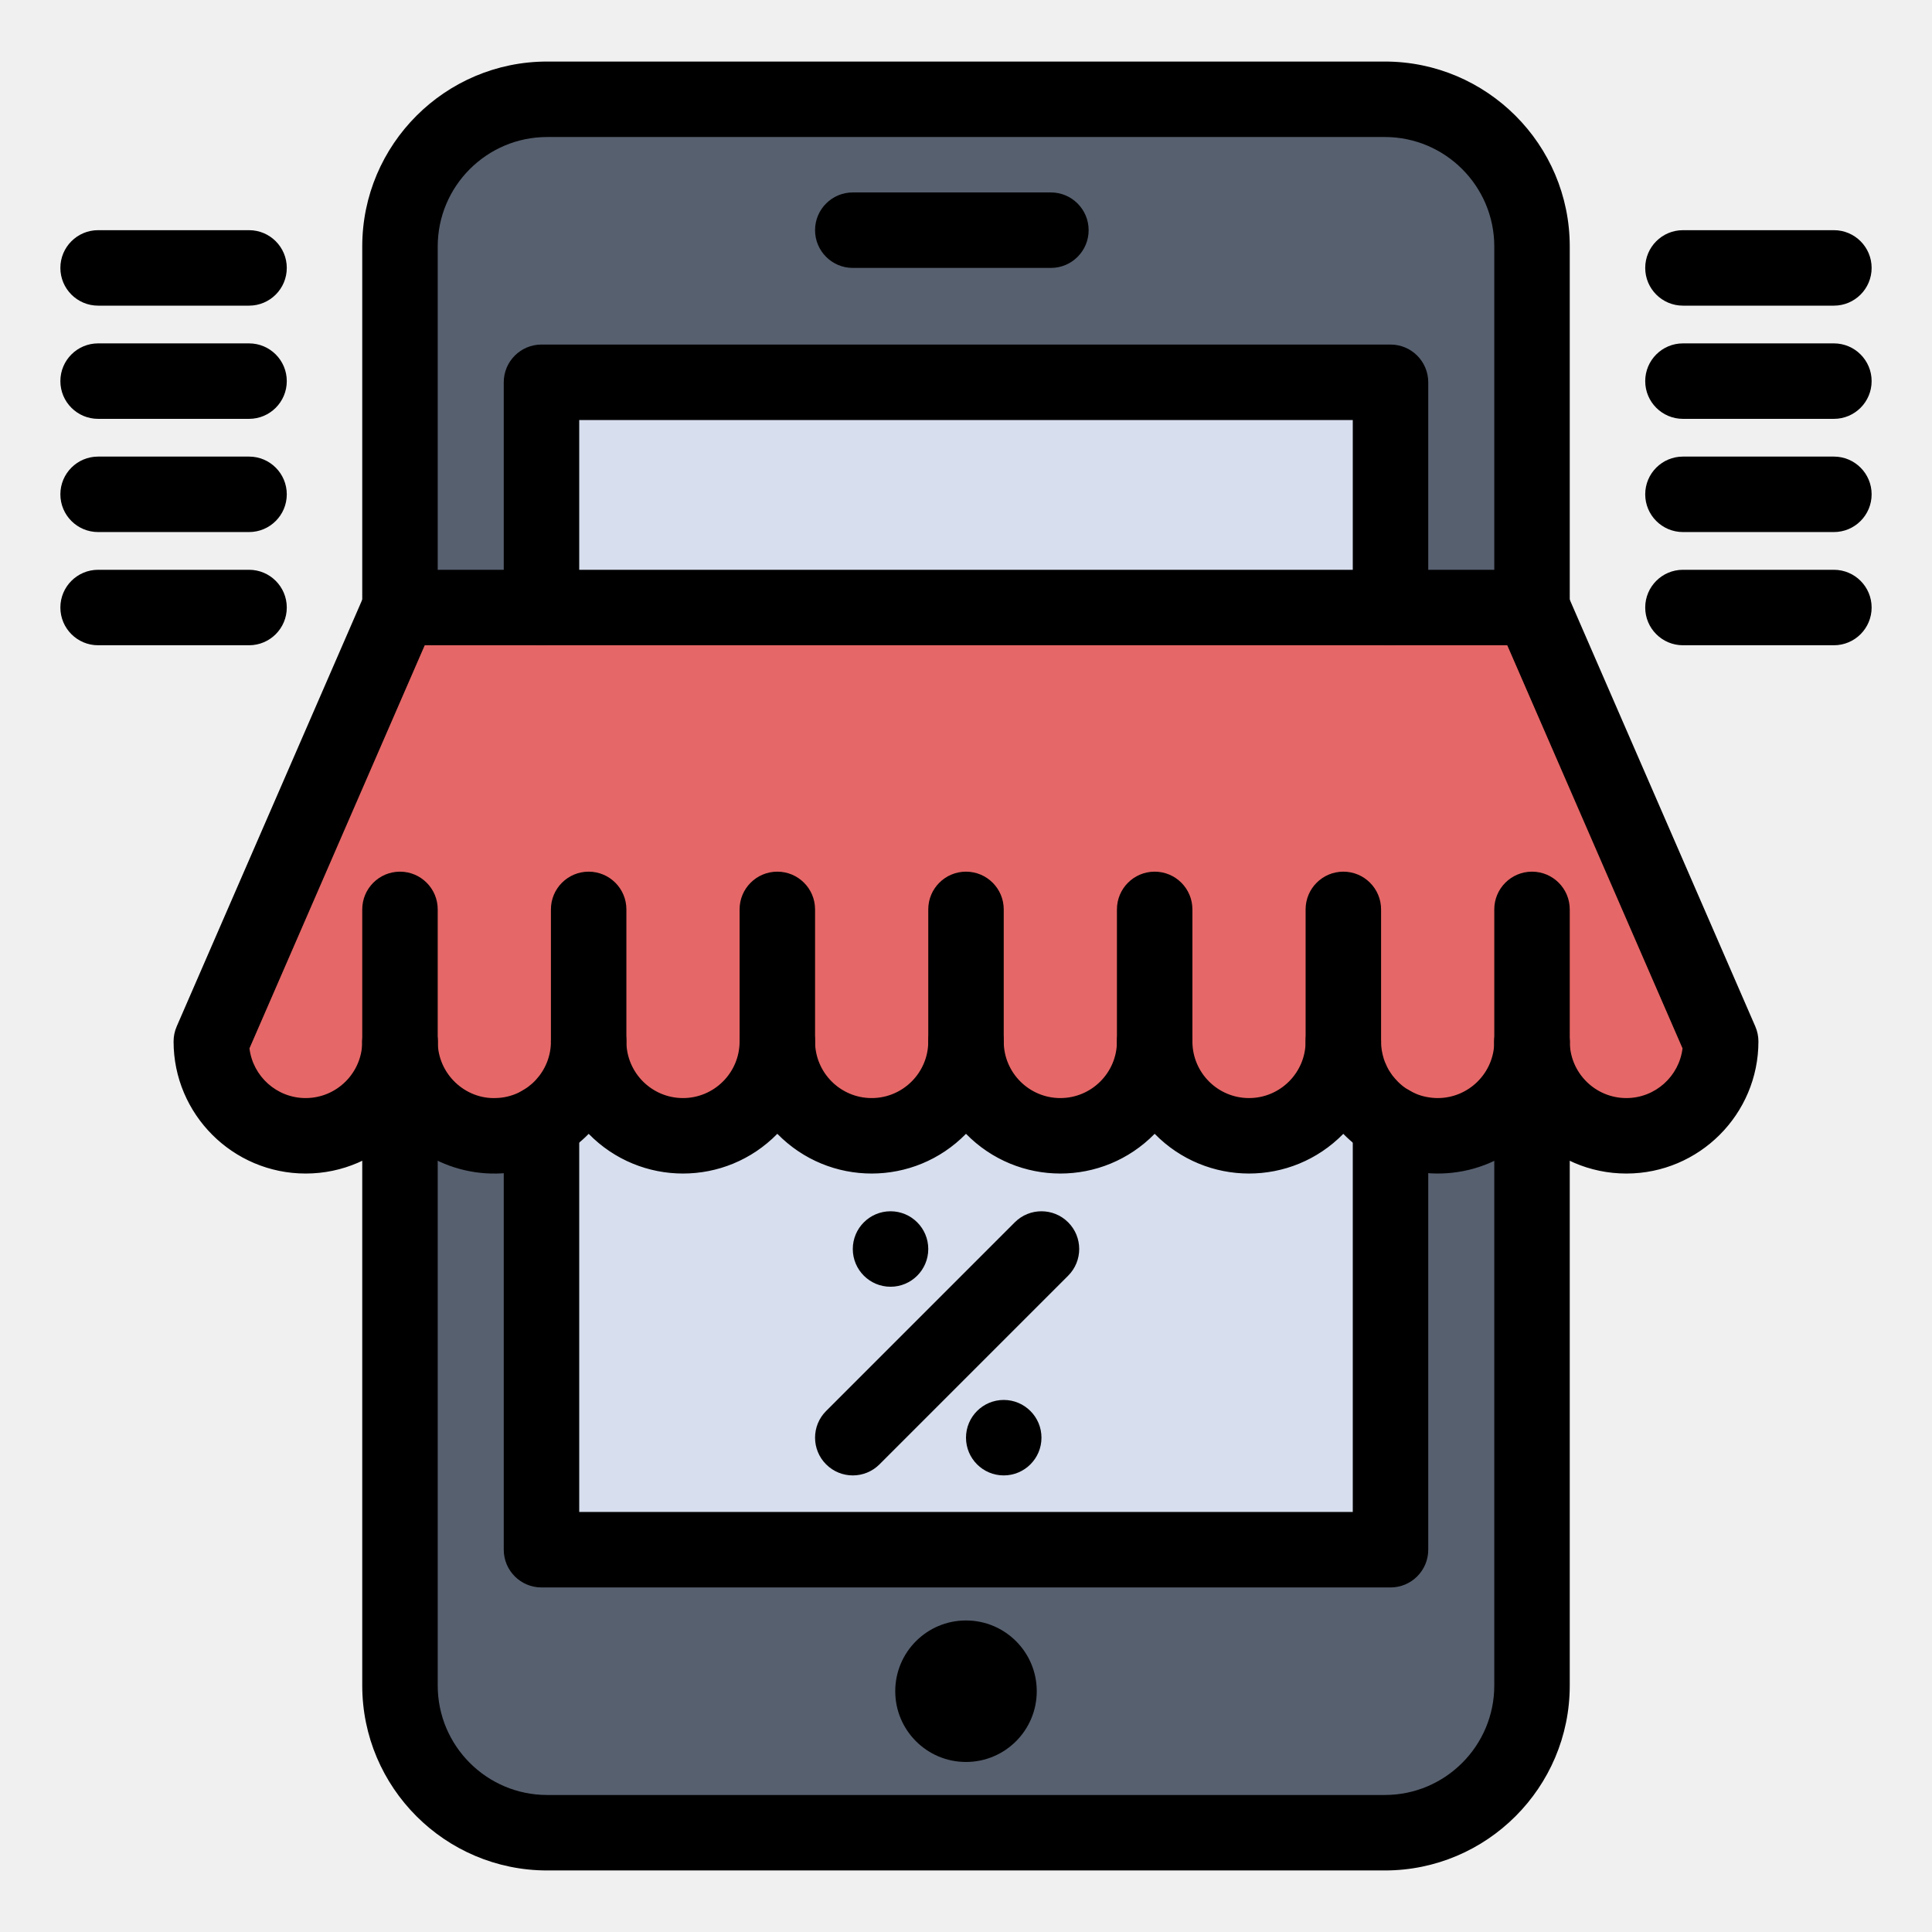
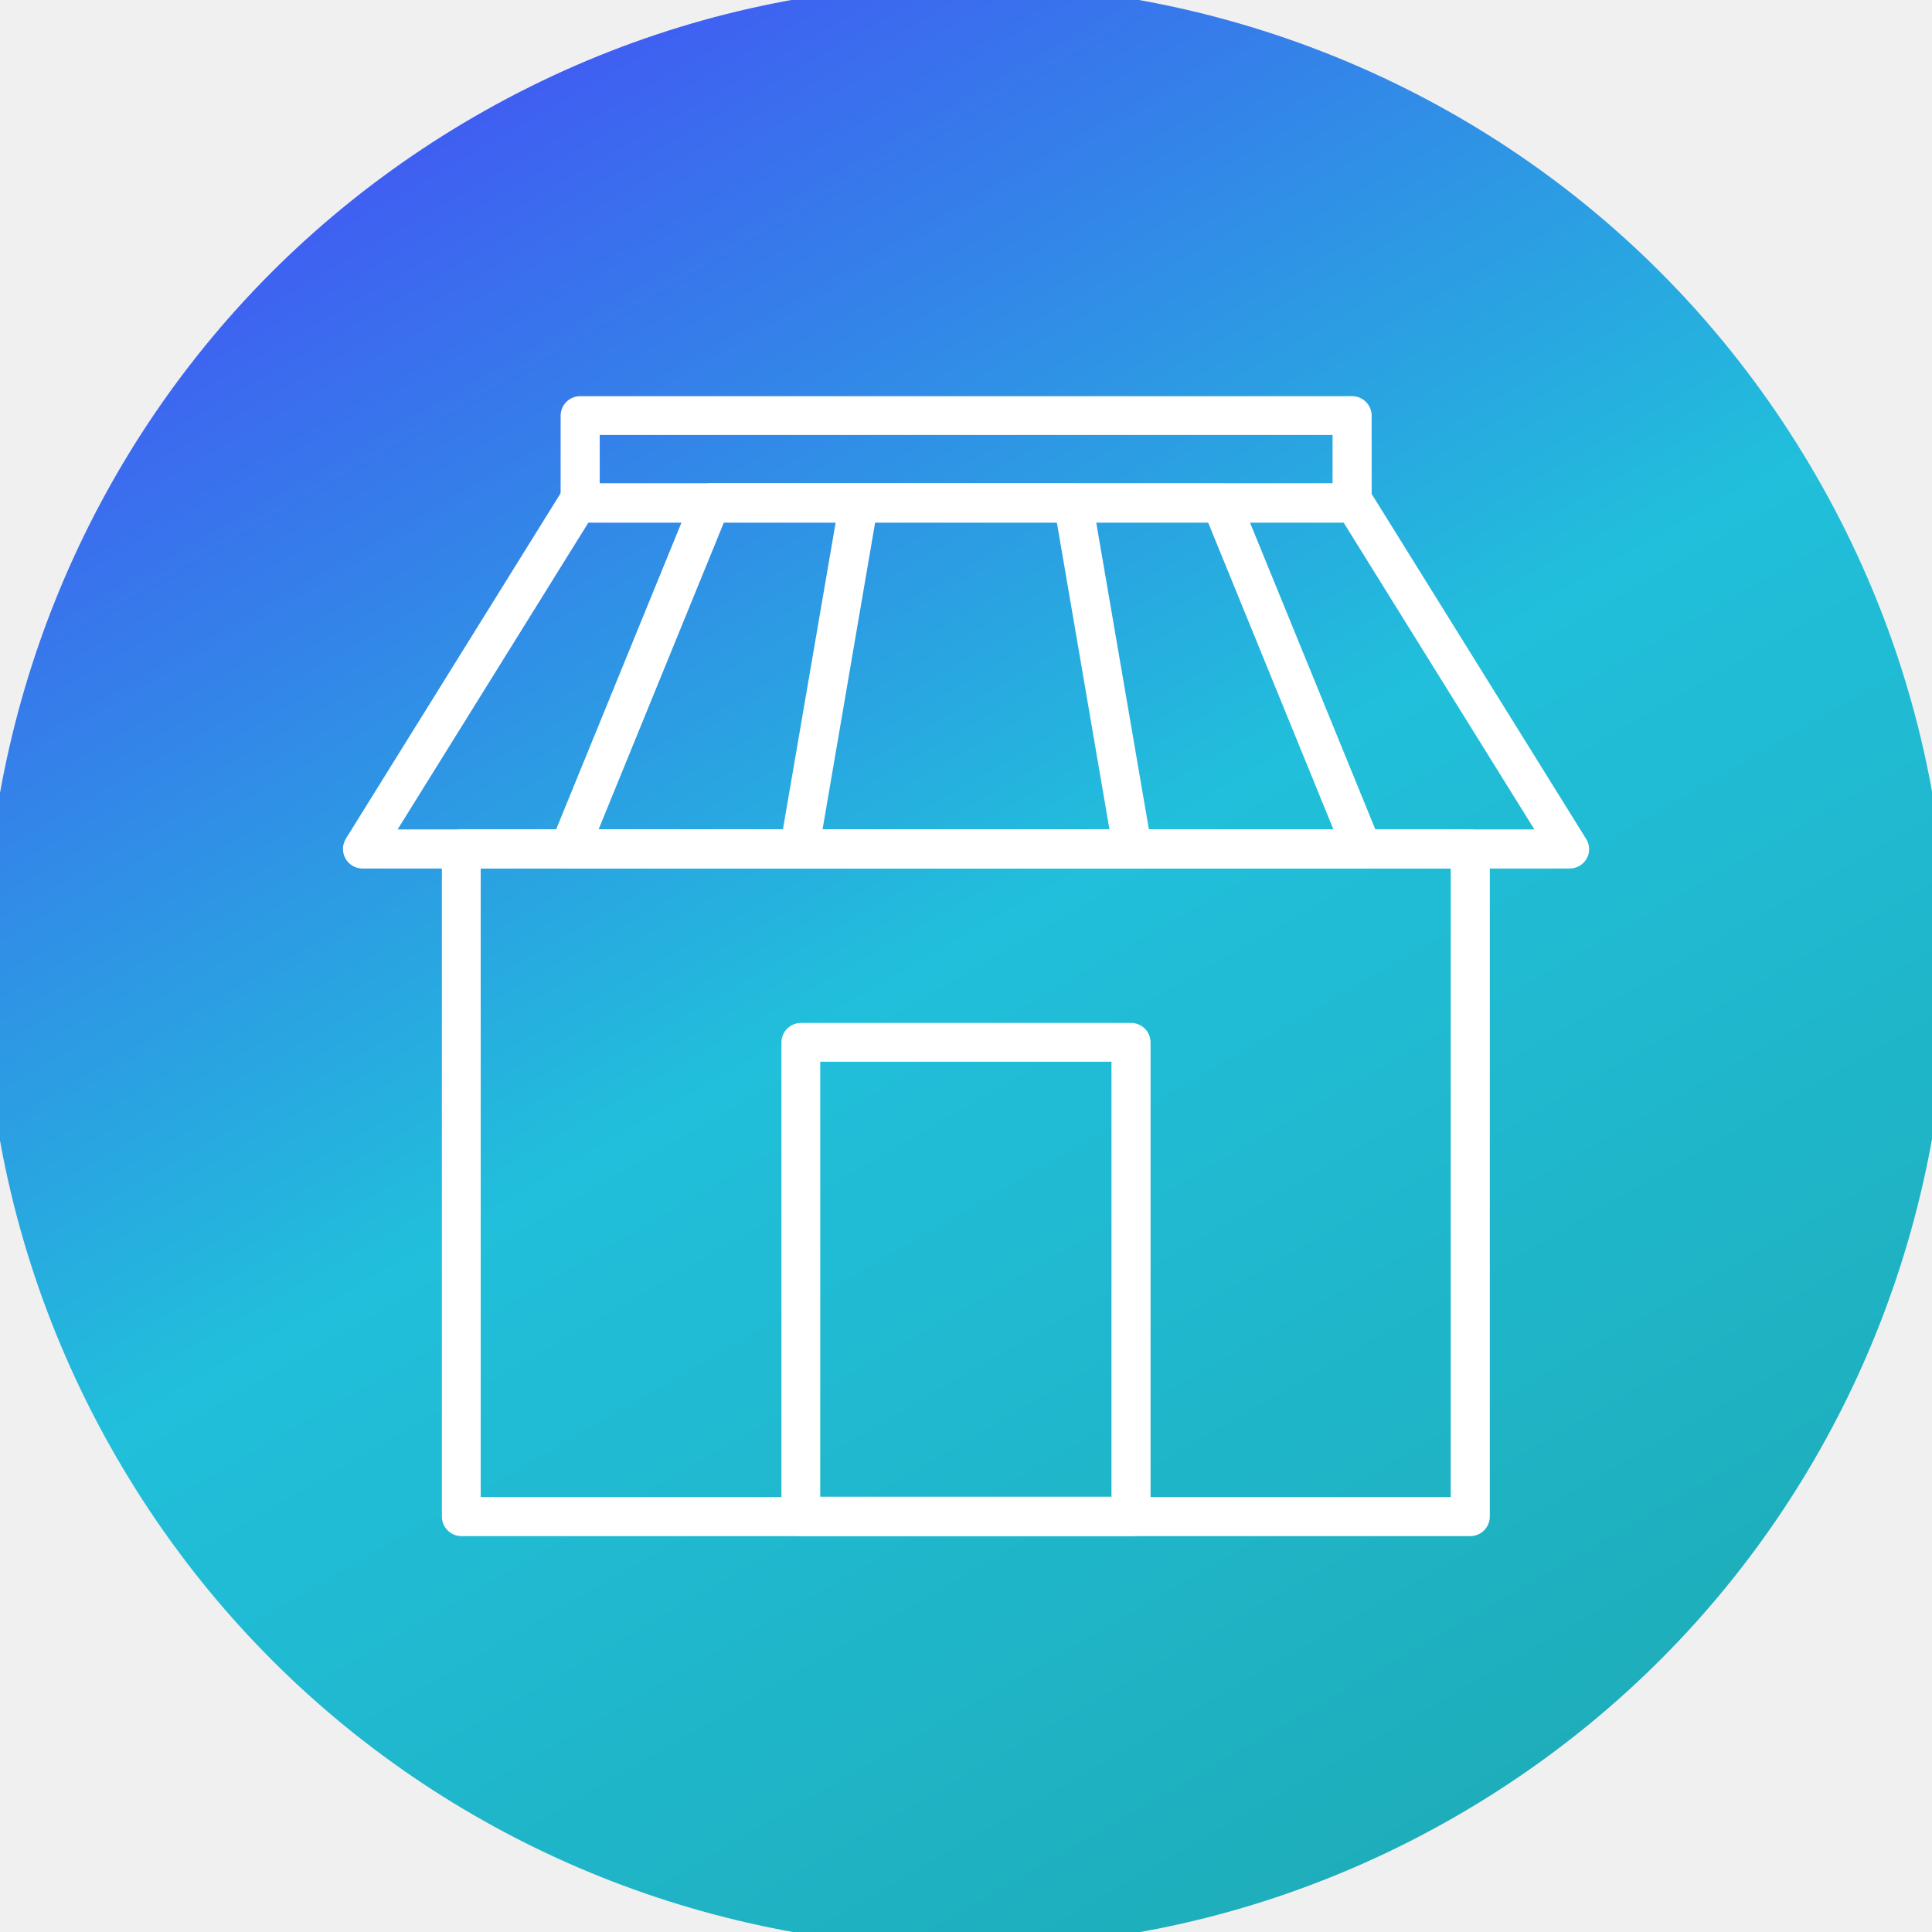
- <svg xmlns="http://www.w3.org/2000/svg" version="1.1" x="0px" y="0px" width="512px" height="512px" viewBox="0 0 512 512" style="enable-background:new 0 0 512 512;" xml:space="preserve">
-   <g id="_x31__x2C__Mobile_x2C__online_x2C__shop_x2C__marketplace_x2C__Shopping">
-     <g>
-       <g>
-         <path style="fill:#57606F;" d="M367,26.31H145c-21.54,0-39,17.46-39,39c0,19.351,0,367.987,0,381.381c0,21.54,17.46,39,39,39h222     c21.54,0,39-17.46,39-39c0-14.805,0-322.081,0-381.381C406,43.77,388.54,26.31,367,26.31z" />
-         <path style="fill:#D7DEED;" d="M143.5,101.31c0,36.16,0,273.443,0,309.381h225c0-14.608,0-296.711,0-309.381H143.5z" />
-         <path d="M266,371c5.52,0,10,4.48,10,10s-4.48,10-10,10s-10-4.48-10-10S260.48,371,266,371z" />
-         <path d="M256,429.44c10.36,0,18.75,8.39,18.75,18.75c0,10.35-8.39,18.75-18.75,18.75c-10.36,0-18.75-8.4-18.75-18.75     C237.25,437.83,245.64,429.44,256,429.44z" />
-         <path d="M236,321c5.52,0,10,4.48,10,10s-4.48,10-10,10s-10-4.48-10-10S230.48,321,236,321z" />
-         <path d="M278.5,71H226c-5.523,0-10-4.478-10-10c0-5.523,4.477-10,10-10h52.5c5.522,0,10,4.477,10,10     C288.5,66.522,284.022,71,278.5,71z" />
-         <path d="M486,81h-40c-5.522,0-10-4.478-10-10c0-5.523,4.478-10,10-10h40c5.522,0,10,4.477,10,10C496,76.522,491.522,81,486,81z" />
-         <path d="M486,111h-40c-5.522,0-10-4.478-10-10c0-5.523,4.478-10,10-10h40c5.522,0,10,4.477,10,10     C496,106.522,491.522,111,486,111z" />
-         <path d="M486,141h-40c-5.522,0-10-4.478-10-10c0-5.523,4.478-10,10-10h40c5.522,0,10,4.477,10,10     C496,136.522,491.522,141,486,141z" />
-         <path d="M486,171h-40c-5.522,0-10-4.478-10-10c0-5.523,4.478-10,10-10h40c5.522,0,10,4.477,10,10     C496,166.522,491.522,171,486,171z" />
-         <path d="M66,81H26c-5.523,0-10-4.478-10-10c0-5.523,4.477-10,10-10h40c5.523,0,10,4.477,10,10C76,76.522,71.523,81,66,81z" />
-         <path d="M66,111H26c-5.523,0-10-4.478-10-10c0-5.523,4.477-10,10-10h40c5.523,0,10,4.477,10,10C76,106.522,71.523,111,66,111z" />
-         <path d="M66,141H26c-5.523,0-10-4.478-10-10c0-5.523,4.477-10,10-10h40c5.523,0,10,4.477,10,10C76,136.522,71.523,141,66,141z" />
-         <path d="M66,171H26c-5.523,0-10-4.478-10-10c0-5.523,4.477-10,10-10h40c5.523,0,10,4.477,10,10C76,166.522,71.523,171,66,171z" />
-         <path d="M226,391c-2.559,0-5.119-0.977-7.071-2.929c-3.905-3.905-3.905-10.237,0-14.143l50-50c3.906-3.904,10.236-3.904,14.143,0     c3.905,3.905,3.905,10.237,0,14.143l-50,50C231.119,390.023,228.559,391,226,391z" />
-         <path style="fill:#E66767;" d="M156,276c0,8.902-4.717,17.147-12.46,21.63c-0.01,0.01-0.03,0.021-0.04,0.021     c-3.494,2.047-7.867,3.35-12.5,3.35c-13.81,0-25-11.19-25-25c0,13.81-11.19,25-25,25s-25-11.19-25-25l50-115     c5.76,0,19.24,0,37.5,0c58.22,0,165.02,0,225,0c16.97,0,30.19,0,37.5,0l50,115c0,13.81-11.19,25-25,25s-25-11.19-25-25     c0,14.559-12.561,26.49-27.73,24.85c-1.66-0.19-2.753-0.427-3.76-0.71c-0.08-0.01-0.16-0.029-0.24-0.06     C363.887,297.209,356,287.58,356,276c0,13.81-11.19,25-25,25s-25-11.19-25-25c0,13.81-11.19,25-25,25s-25-11.19-25-25     c0,13.81-11.19,25-25,25s-25-11.19-25-25c0,13.81-11.19,25-25,25S156,289.81,156,276z" />
-         <path d="M367,495.69H145c-27.019,0-49-21.981-49-49V276c0-5.522,4.477-10,10-10s10,4.478,10,10v170.69c0,15.99,13.009,29,29,29     h222c15.99,0,29-13.01,29-29V276c0-5.522,4.478-10,10-10s10,4.478,10,10v170.69C416,473.709,394.019,495.69,367,495.69z" />
-         <path d="M406,171c-5.522,0-10-4.478-10-10V65.31c0-15.99-13.01-29-29-29H145c-15.991,0-29,13.01-29,29V161     c0,5.522-4.477,10-10,10s-10-4.478-10-10V65.31c0-27.019,21.981-49,49-49h222c27.019,0,49,21.981,49,49V161     C416,166.522,411.522,171,406,171z" />
-         <path d="M368.5,171c-5.522,0-10-4.478-10-10v-49.69h-205V161c0,5.522-4.477,10-10,10s-10-4.478-10-10v-59.69     c0-5.522,4.477-10,10-10h225c5.522,0,10,4.478,10,10V161C378.5,166.522,374.022,171,368.5,171z" />
-         <path d="M368.5,420.69h-225c-5.523,0-10-4.478-10-10V297.65c0-5.522,4.477-10,10-10s10,4.478,10,10v103.04h205V297.65     c0-5.522,4.478-10,10-10s10,4.478,10,10v113.04C378.5,416.213,374.022,420.69,368.5,420.69z" />
-         <path d="M431,311c-9.784,0-18.643-4.035-25-10.528c-12.084,12.342-29.953,13.222-42.547,5.813l-0.001,0.001     c-2.82-1.633-5.395-3.683-7.462-5.804c-13.784,14.063-36.285,13.987-49.99-0.011c-13.757,14.051-36.268,14.026-50,0     c-13.729,14.022-36.24,14.054-50,0c-13.75,14.044-36.252,14.03-49.99,0.01c-2.366,2.409-4.932,4.341-7.46,5.803l0,0     c-14.516,8.295-31.723,5.246-42.55-5.813C99.643,306.965,90.784,311,81,311c-19.299,0-35-15.701-35-35     c0-1.372,0.282-2.729,0.829-3.987l50-115C98.417,153.361,102.019,151,106,151h300c3.981,0,7.583,2.361,9.171,6.013l50,115     c0.547,1.258,0.829,2.615,0.829,3.987C466,295.299,450.299,311,431,311z M416,276c0,8.271,6.729,15,15,15     c7.653,0,13.986-5.761,14.89-13.175L399.443,171H112.557L66.11,277.825C67.014,285.239,73.347,291,81,291c8.271,0,15-6.729,15-15     c0-5.522,4.477-10,10-10s10,4.478,10,10c0,8.661,7.362,15.414,15.566,14.985c0.497-0.028,0.484-0.032,0.753-0.041     C139.779,290.34,146,283.977,146,276c0-5.522,4.477-10,10-10s10,4.478,10,10c0,8.271,6.729,15,15,15s15-6.729,15-15     c0-5.522,4.477-10,10-10s10,4.478,10,10c0,8.271,6.729,15,15,15s15-6.729,15-15c0-5.522,4.477-10,10-10c5.522,0,10,4.478,10,10     c0,8.271,6.729,15,15,15s15-6.729,15-15c0-5.522,4.478-10,10-10s10,4.478,10,10c0,8.271,6.729,15,15,15s15-6.729,15-15     c0-5.522,4.478-10,10-10s10,4.478,10,10c0,1.785,0.28,3.136,0.729,4.632c0.361,0.928,0.08,0.416,0.879,2.121     c0.436,0.958,1.375,2.214,1.442,2.314c1.84,2.268,3.395,3.565,6.264,4.817c1.424,0.617,3.552,1.115,5.687,1.115     c8.271,0,15-6.729,15-15c0-5.522,4.478-10,10-10S416,270.478,416,276z" />
-         <path d="M106,286c-5.523,0-10-4.478-10-10v-35c0-5.523,4.477-10,10-10s10,4.477,10,10v35C116,281.522,111.523,286,106,286z" />
-         <path d="M156,286c-5.523,0-10-4.478-10-10v-35c0-5.523,4.477-10,10-10s10,4.477,10,10v35C166,281.522,161.523,286,156,286z" />
-         <path d="M206,286c-5.523,0-10-4.478-10-10v-35c0-5.523,4.477-10,10-10s10,4.477,10,10v35C216,281.522,211.523,286,206,286z" />
-         <path d="M256,286c-5.523,0-10-4.478-10-10v-35c0-5.523,4.477-10,10-10c5.522,0,10,4.477,10,10v35     C266,281.522,261.522,286,256,286z" />
-         <path d="M306,286c-5.522,0-10-4.478-10-10v-35c0-5.523,4.478-10,10-10s10,4.477,10,10v35C316,281.522,311.522,286,306,286z" />
-         <path d="M356,286c-5.522,0-10-4.478-10-10v-35c0-5.523,4.478-10,10-10s10,4.477,10,10v35C366,281.522,361.522,286,356,286z" />
-         <path d="M406,286c-5.522,0-10-4.478-10-10v-35c0-5.523,4.478-10,10-10s10,4.477,10,10v35C416,281.522,411.522,286,406,286z" />
-       </g>
+ <svg xmlns="http://www.w3.org/2000/svg" xml:space="preserve" width="6.72in" height="6.72in" style="shape-rendering:geometricPrecision; text-rendering:geometricPrecision; image-rendering:optimizeQuality; fill-rule:evenodd; clip-rule:evenodd" viewBox="0 0 6.72 6.72">
+   <defs>
+     <style type="text/css">
+    
+     .fil1 {fill:white;fill-rule:nonzero}
+     .fil0 {fill:url(#id0)}
+    
+   </style>
+     <linearGradient id="id0" gradientUnits="userSpaceOnUse" x1="1.39" y1="-0.053" x2="5.33" y2="6.773">
+       <stop offset="0" style="stop-color:#444FF5" />
+       <stop offset="0.49" style="stop-color:#21BFDB" />
+       <stop offset="1" style="stop-color:#1DABB6" />
+     </linearGradient>
+   </defs>
+   <g id="Layer_x0020_1">
+     <path class="fil0" d="M6.316 1.653c0.943,1.633 0.383,3.72 -1.249,4.663 -1.633,0.943 -3.72,0.383 -4.663,-1.249 -0.943,-1.633 -0.383,-3.72 1.249,-4.663 1.633,-0.943 3.72,-0.383 4.663,1.249z" />
+     <g id="_290363888">
+       <path id="_290364656" class="fil1" d="M2.786 3.558l1.148 0c0.037,0 0.068,0.03 0.068,0.068l0 1.649c0,0.037 -0.03,0.068 -0.068,0.068l-1.148 0c-0.037,0 -0.068,-0.03 -0.068,-0.068l0 -1.649c0,-0.037 0.03,-0.068 0.068,-0.068zm1.08 0.135l-1.013 0 0 1.513 1.013 0 0 -1.513z" />
+       <path id="_290365112" class="fil1" d="M3.36 1.682l1.351 0c0.026,0 0.048,0.014 0.06,0.036l0.746 1.2 0 -4.72441e-005c0.02,0.032 0.01,0.074 -0.022,0.093 -0.011,0.007 -0.024,0.01 -0.037,0.01l-2.098 0 -2.099 0c-0.037,0 -0.068,-0.03 -0.068,-0.068 0,-0.015 0.005,-0.028 0.012,-0.039l0.746 -1.2 -9.84252e-005 -5.90551e-005c0.013,-0.021 0.035,-0.032 0.058,-0.032l1.35 0zm1.313 0.135l-1.313 0 -1.313 0 -0.664 1.068 1.977 0 1.977 0 -0.664 -1.068z" />
+       <path id="_290365016" class="fil1" d="M3.36 1.682l0.887 0c0.031,0 0.057,0.02 0.065,0.048l0.489 1.197 0 -0c0.014,0.035 -0.002,0.074 -0.037,0.088 -0.009,0.004 -0.018,0.005 -0.027,0.005l-1.378 0 -1.379 0c-0.037,0 -0.068,-0.03 -0.068,-0.068 0,-0.011 0.003,-0.022 0.008,-0.032l0.489 -1.197 -0 -0c0.011,-0.027 0.037,-0.043 0.064,-0.042l0.886 0zm0.842 0.135l-0.842 0 -0.842 0 -0.436 1.068 1.278 0 1.278 0 -0.436 -1.068z" />
+       <path id="_290364536" class="fil1" d="M3.36 1.682l0.373 0c0.035,0 0.063,0.026 0.067,0.06l0.206 1.2 9.44882e-005 -1.9685e-005c0.006,0.037 -0.018,0.072 -0.055,0.078 -0.004,0.001 -0.008,0.001 -0.012,0.001l-0.579 0 -0.58 0c-0.037,0 -0.068,-0.03 -0.068,-0.068 0,-0.005 0.001,-0.01 0.002,-0.015l0.206 -1.199 -7.87402e-005 -8.66142e-005c0.006,-0.033 0.035,-0.057 0.068,-0.056l0.372 0zm0.316 0.135l-0.316 0 -0.316 0 -0.183 1.068 0.499 0 0.499 0 -0.183 -1.068z" />
+       <path id="_290364920" class="fil1" d="M2.018 1.378l2.685 0c0.037,0 0.068,0.03 0.068,0.068l0 0.304c0,0.037 -0.03,0.068 -0.068,0.068l-2.685 0c-0.037,0 -0.068,-0.03 -0.068,-0.068l0 -0.304c0,-0.037 0.03,-0.068 0.068,-0.068zm2.617 0.135l-2.549 0 0 0.168 2.549 0 0 -0.168z" />
+       <path id="_290364320" class="fil1" d="M1.605 2.885l3.509 0c0.037,0 0.068,0.03 0.068,0.068l0 2.322c0,0.037 -0.03,0.068 -0.068,0.068l-3.509 0c-0.037,0 -0.068,-0.03 -0.068,-0.068l0 -2.322c0,-0.037 0.03,-0.068 0.068,-0.068zm3.441 0.135l-3.374 0 0 2.187 3.374 0 0 -2.187z" />
    </g>
  </g>
-   <g id="Layer_1">
- </g>
</svg>
